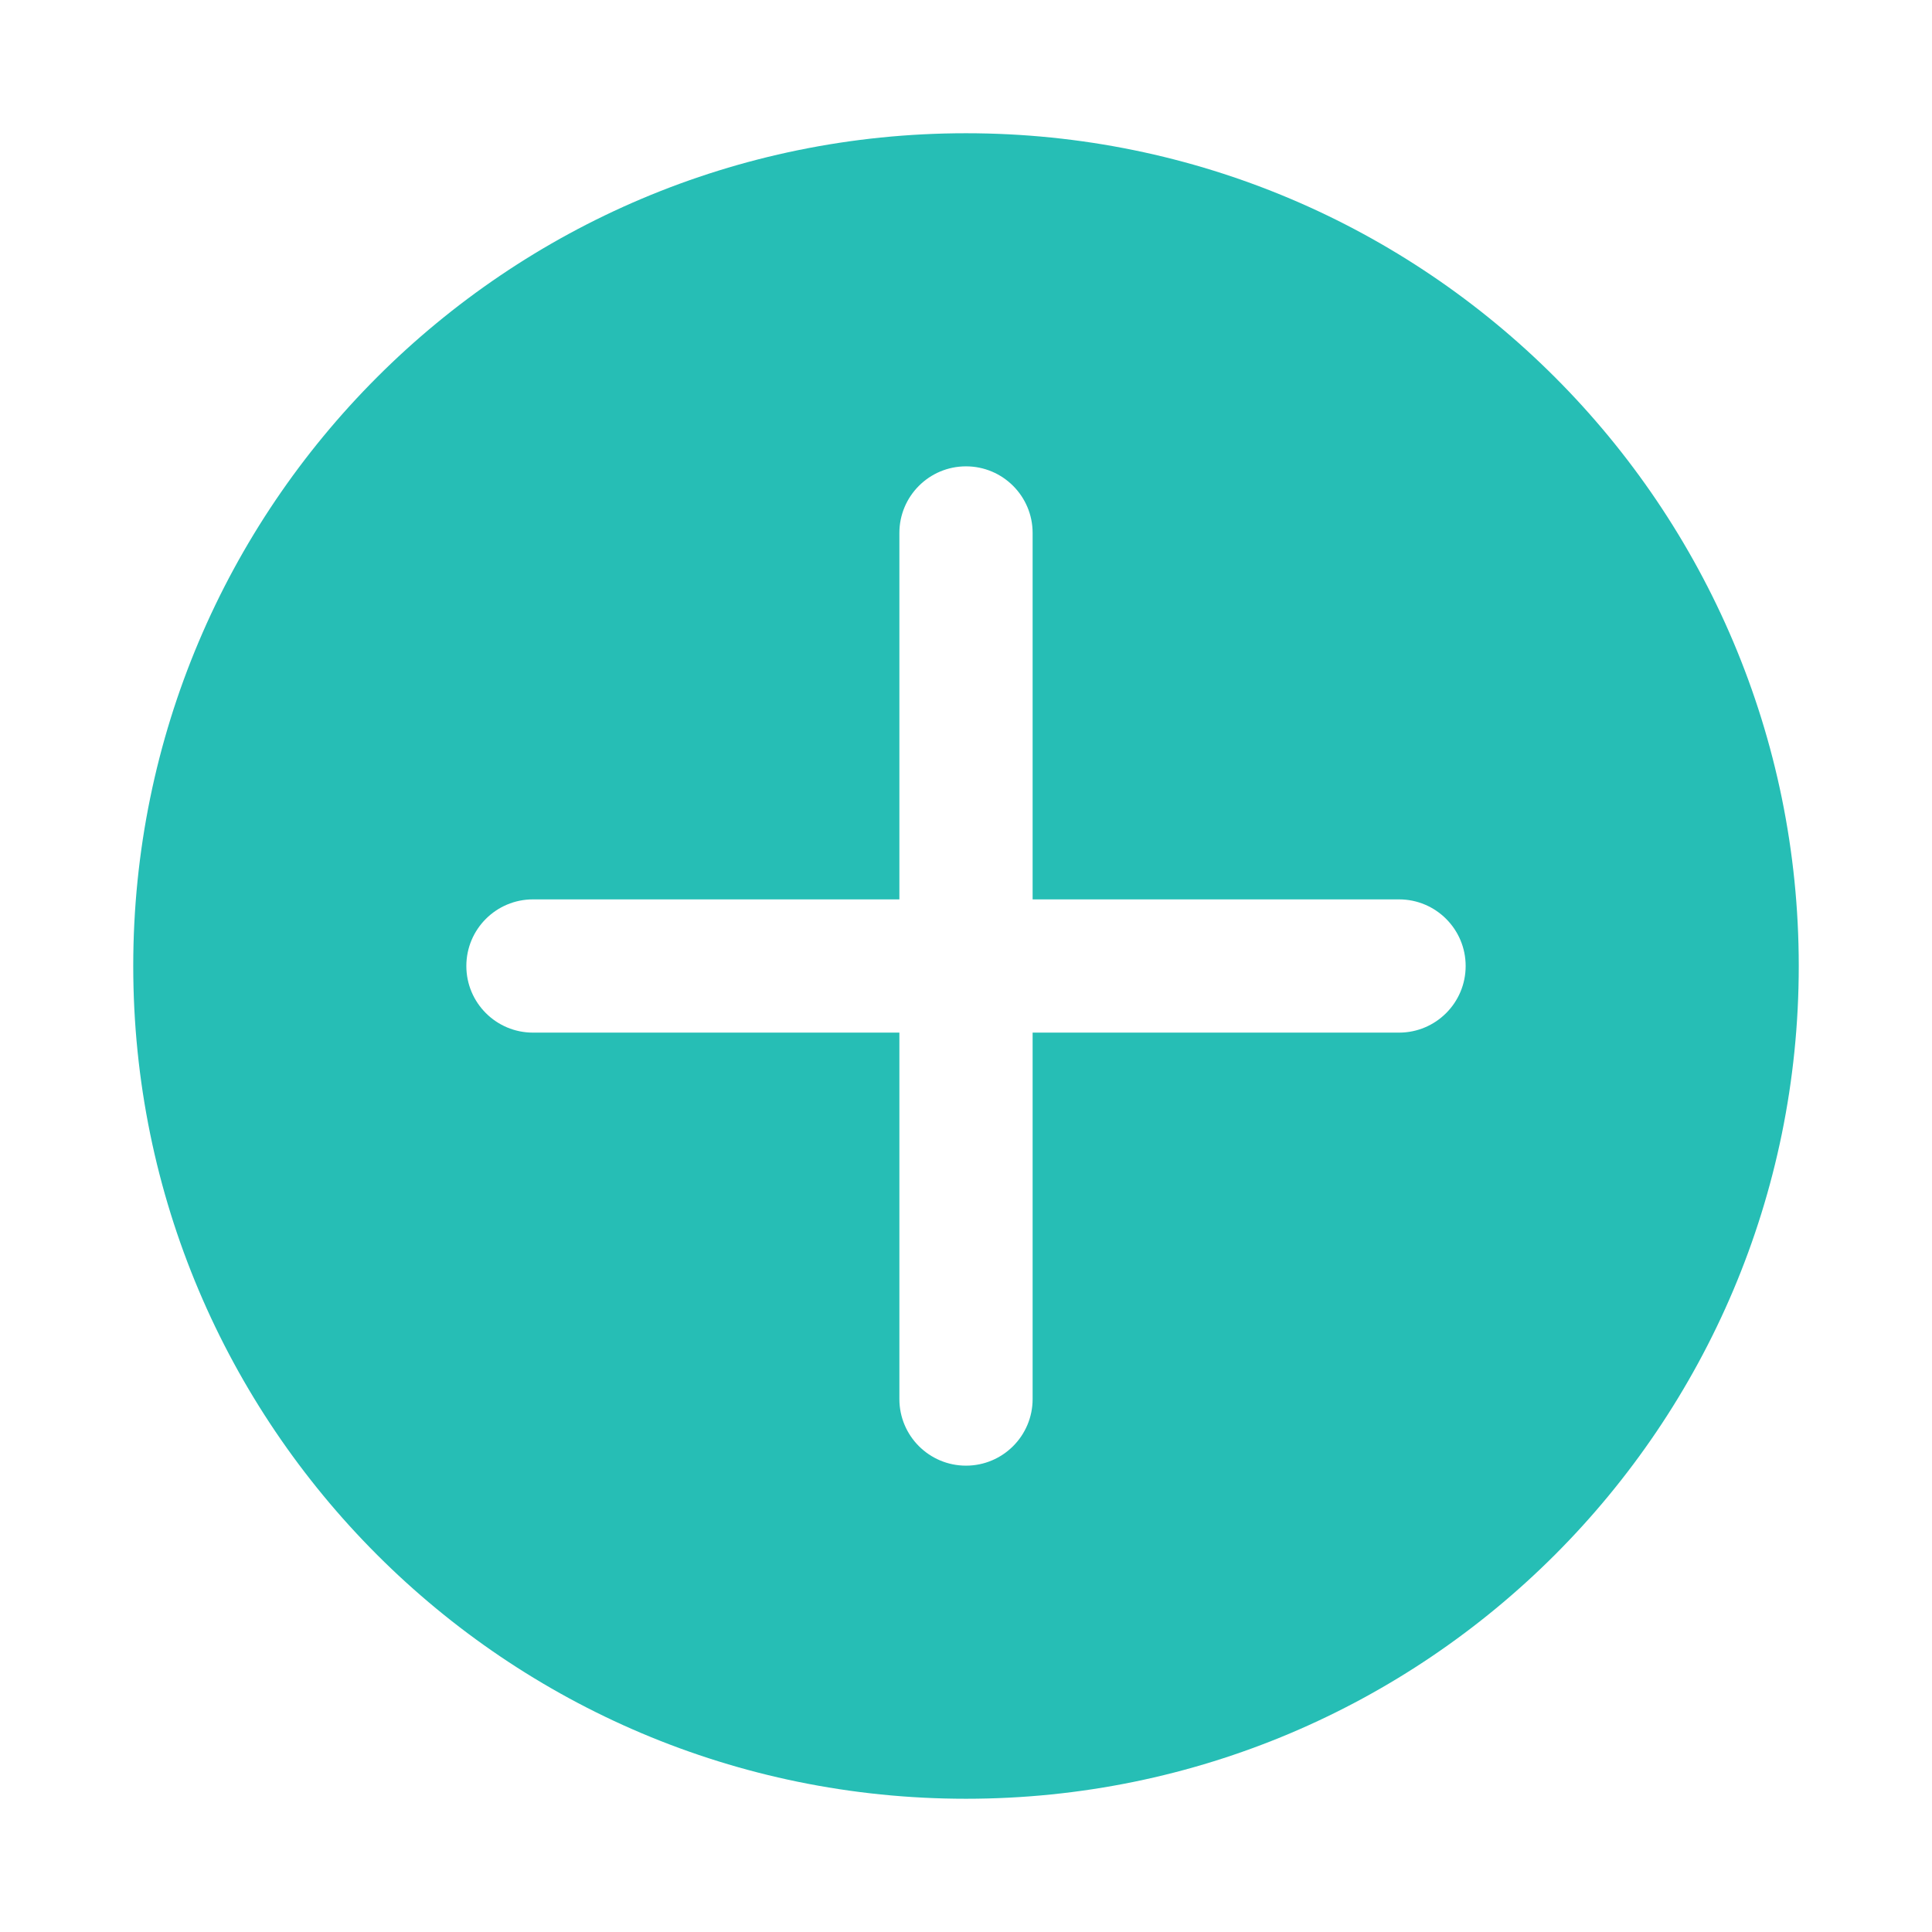
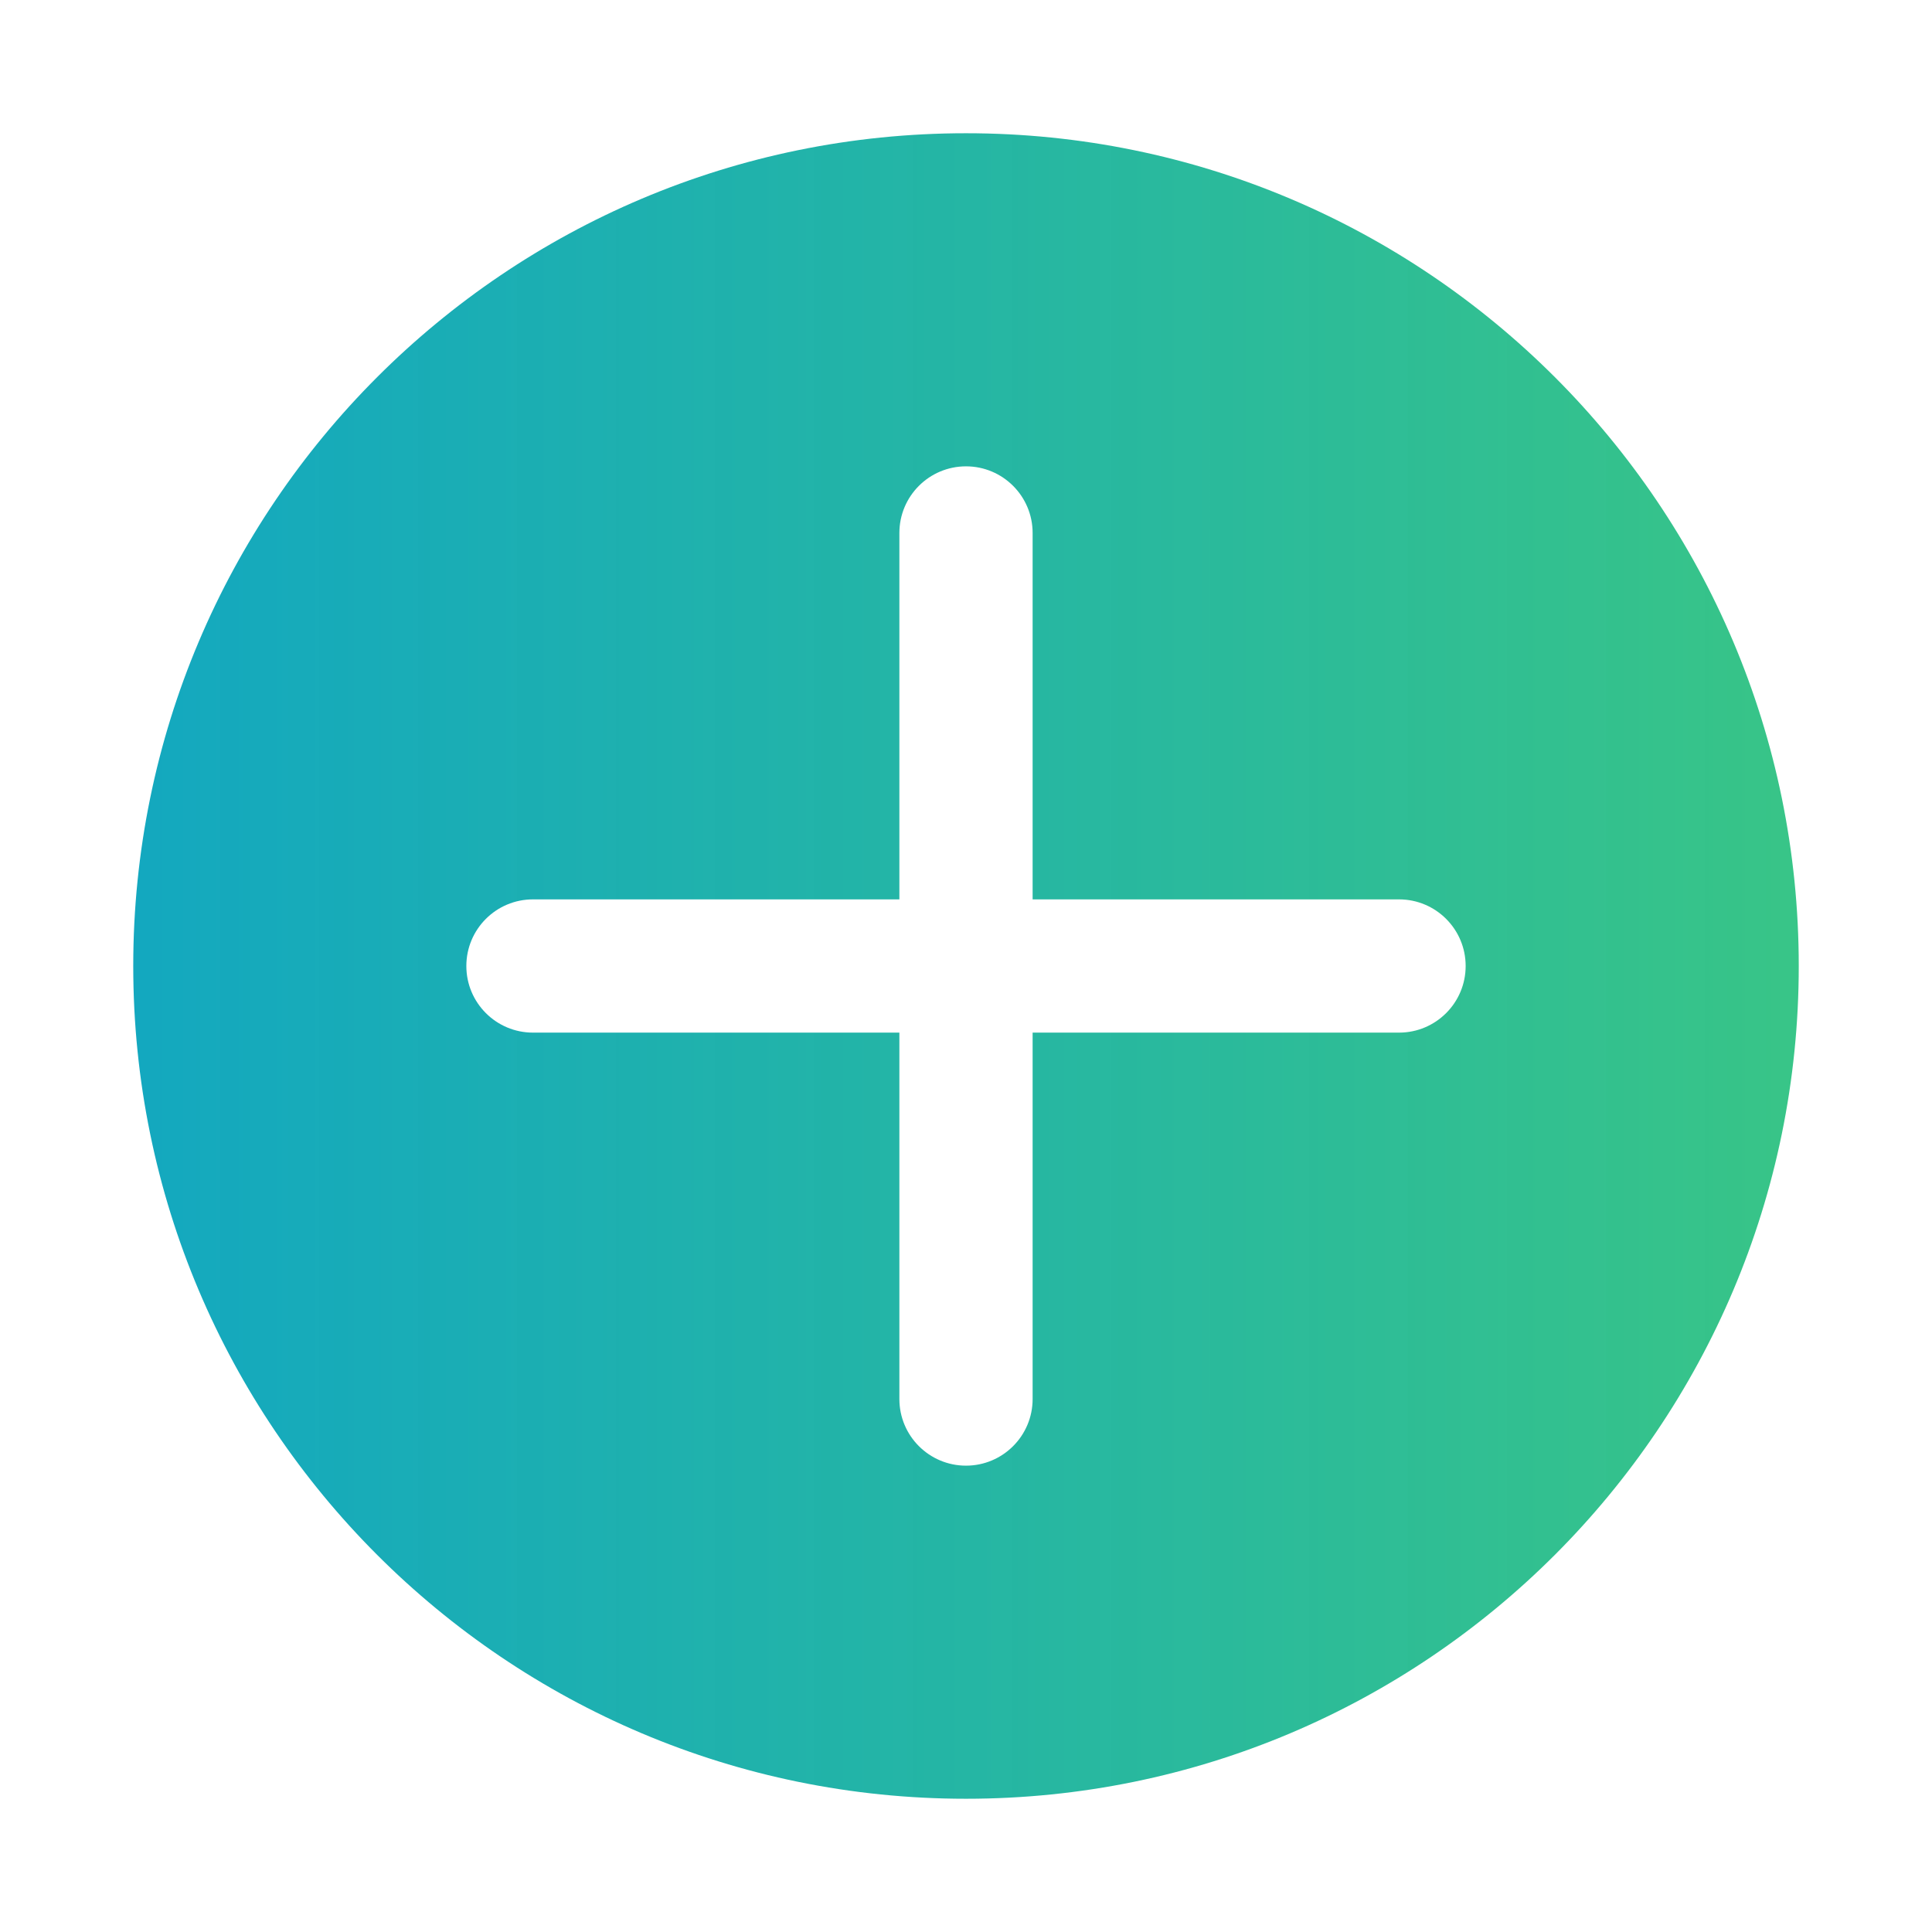
- <svg xmlns="http://www.w3.org/2000/svg" version="1.1" id="Layer_1" x="0px" y="0px" viewBox="0 0 29 29" xml:space="preserve">
-   <defs id="defs343" />
-   <style type="text/css" id="style334">.st0{fill:none;stroke:#000000;stroke-miterlimit:10;} .st1{fill:none;stroke:#000000;stroke-width:2;stroke-miterlimit:10;} .st2{fill:none;stroke:#000000;stroke-width:2;stroke-linecap:round;stroke-linejoin:round;stroke-miterlimit:10;}</style>
-   <path d="M14.5 2C7.596 2 2 7.596 2 14.5S7.596 27 14.5 27 27 21.404 27 14.5 21.404 2 14.5 2zM21 15.5h-5.5V21a1 1 0 1 1-2 0v-5.5H8a1 1 0 1 1 0-2h5.5V8a1 1 0 1 1 2 0v5.5H21a1 1 0 1 1 0 2z" id="path336" style="fill:#26beb5;fill-opacity:1" />
+ <svg xmlns="http://www.w3.org/2000/svg" xmlns:xlink="http://www.w3.org/1999/xlink" xml:space="preserve" viewBox="0 0 29 29" y="0px" x="0px" id="Layer_1" version="1.1">
+   <defs id="defs343">
+     <linearGradient id="linearGradient8190">
+       <stop style="stop-color:#00a1ba;stop-opacity:0.924" offset="0" id="stop8186" />
+       <stop style="stop-color:#36c486;stop-opacity:0.99" offset="1" id="stop8188" />
+     </linearGradient>
+     <linearGradient id="linearGradient964-1">
+       <stop style="stop-color:#485da6;stop-opacity:1;" offset="0" id="stop960" />
+       <stop style="stop-color:#36c486;stop-opacity:0" offset="1" id="stop962" />
+     </linearGradient>
+     <linearGradient id="1-6-2-2">
+       <stop id="stop911" offset="0" style="stop-color:#485da6;stop-opacity:1;" />
+       <stop style="stop-color:#485da6;stop-opacity:0.627;" offset="0.37" id="stop8196" />
+       <stop style="stop-color:#485da6;stop-opacity:0.129;" offset="0.867" id="stop8194" />
+       <stop id="stop913" offset="1" style="stop-color:#485da6;stop-opacity:0;" />
+     </linearGradient>
+     <linearGradient gradientUnits="userSpaceOnUse" y2="14.587" x2="40.294" y1="14.5" x1="2" id="linearGradient947" xlink:href="#linearGradient964-1" />
+     <linearGradient y2="-27.834" x2="285.096" y1="-27.834" x1="-13.472" gradientTransform="translate(14.74576,3.440678)" gradientUnits="userSpaceOnUse" id="linearGradient980" xlink:href="#1-6-2-2" />
+     <linearGradient xlink:href="#linearGradient8190" id="linearGradient8192" x1="2" y1="14.5" x2="27" y2="14.5" gradientUnits="userSpaceOnUse" />
+   </defs>
+   <style id="style334" type="text/css">.st0{fill:none;stroke:#000000;stroke-miterlimit:10;} .st1{fill:none;stroke:#000000;stroke-width:2;stroke-miterlimit:10;} .st2{fill:none;stroke:#000000;stroke-width:2;stroke-linecap:round;stroke-linejoin:round;stroke-miterlimit:10;}</style>
+   <path style="fill:url(#linearGradient8192);fill-opacity:1;opacity:1" id="path336" d="M14.5 2C7.596 2 2 7.596 2 14.5S7.596 27 14.5 27 27 21.404 27 14.5 21.404 2 14.5 2zM21 15.5h-5.5V21a1 1 0 1 1-2 0v-5.5H8a1 1 0 1 1 0-2h5.5V8a1 1 0 1 1 2 0v5.5H21a1 1 0 1 1 0 2z" />
+   <text id="text896" y="-23.716" x="-14.377" style="font-style:normal;font-variant:normal;font-weight:bold;font-stretch:normal;font-size:40px;line-height:1.25;font-family:sans-serif;-inkscape-font-specification:'sans-serif Bold';letter-spacing:0px;word-spacing:0px;fill:url(#linearGradient980);fill-opacity:1;stroke:none" xml:space="preserve">
+     <tspan style="font-size:13.333px;fill:url(#linearGradient980);fill-opacity:1" y="-23.716" x="-14.377" id="tspan894">#485DA6, #<tspan id="tspan976" style="fill:url(#linearGradient980);fill-opacity:1">00a1ba</tspan>, #00BF98, #36C486</tspan>
+   </text>
</svg>
